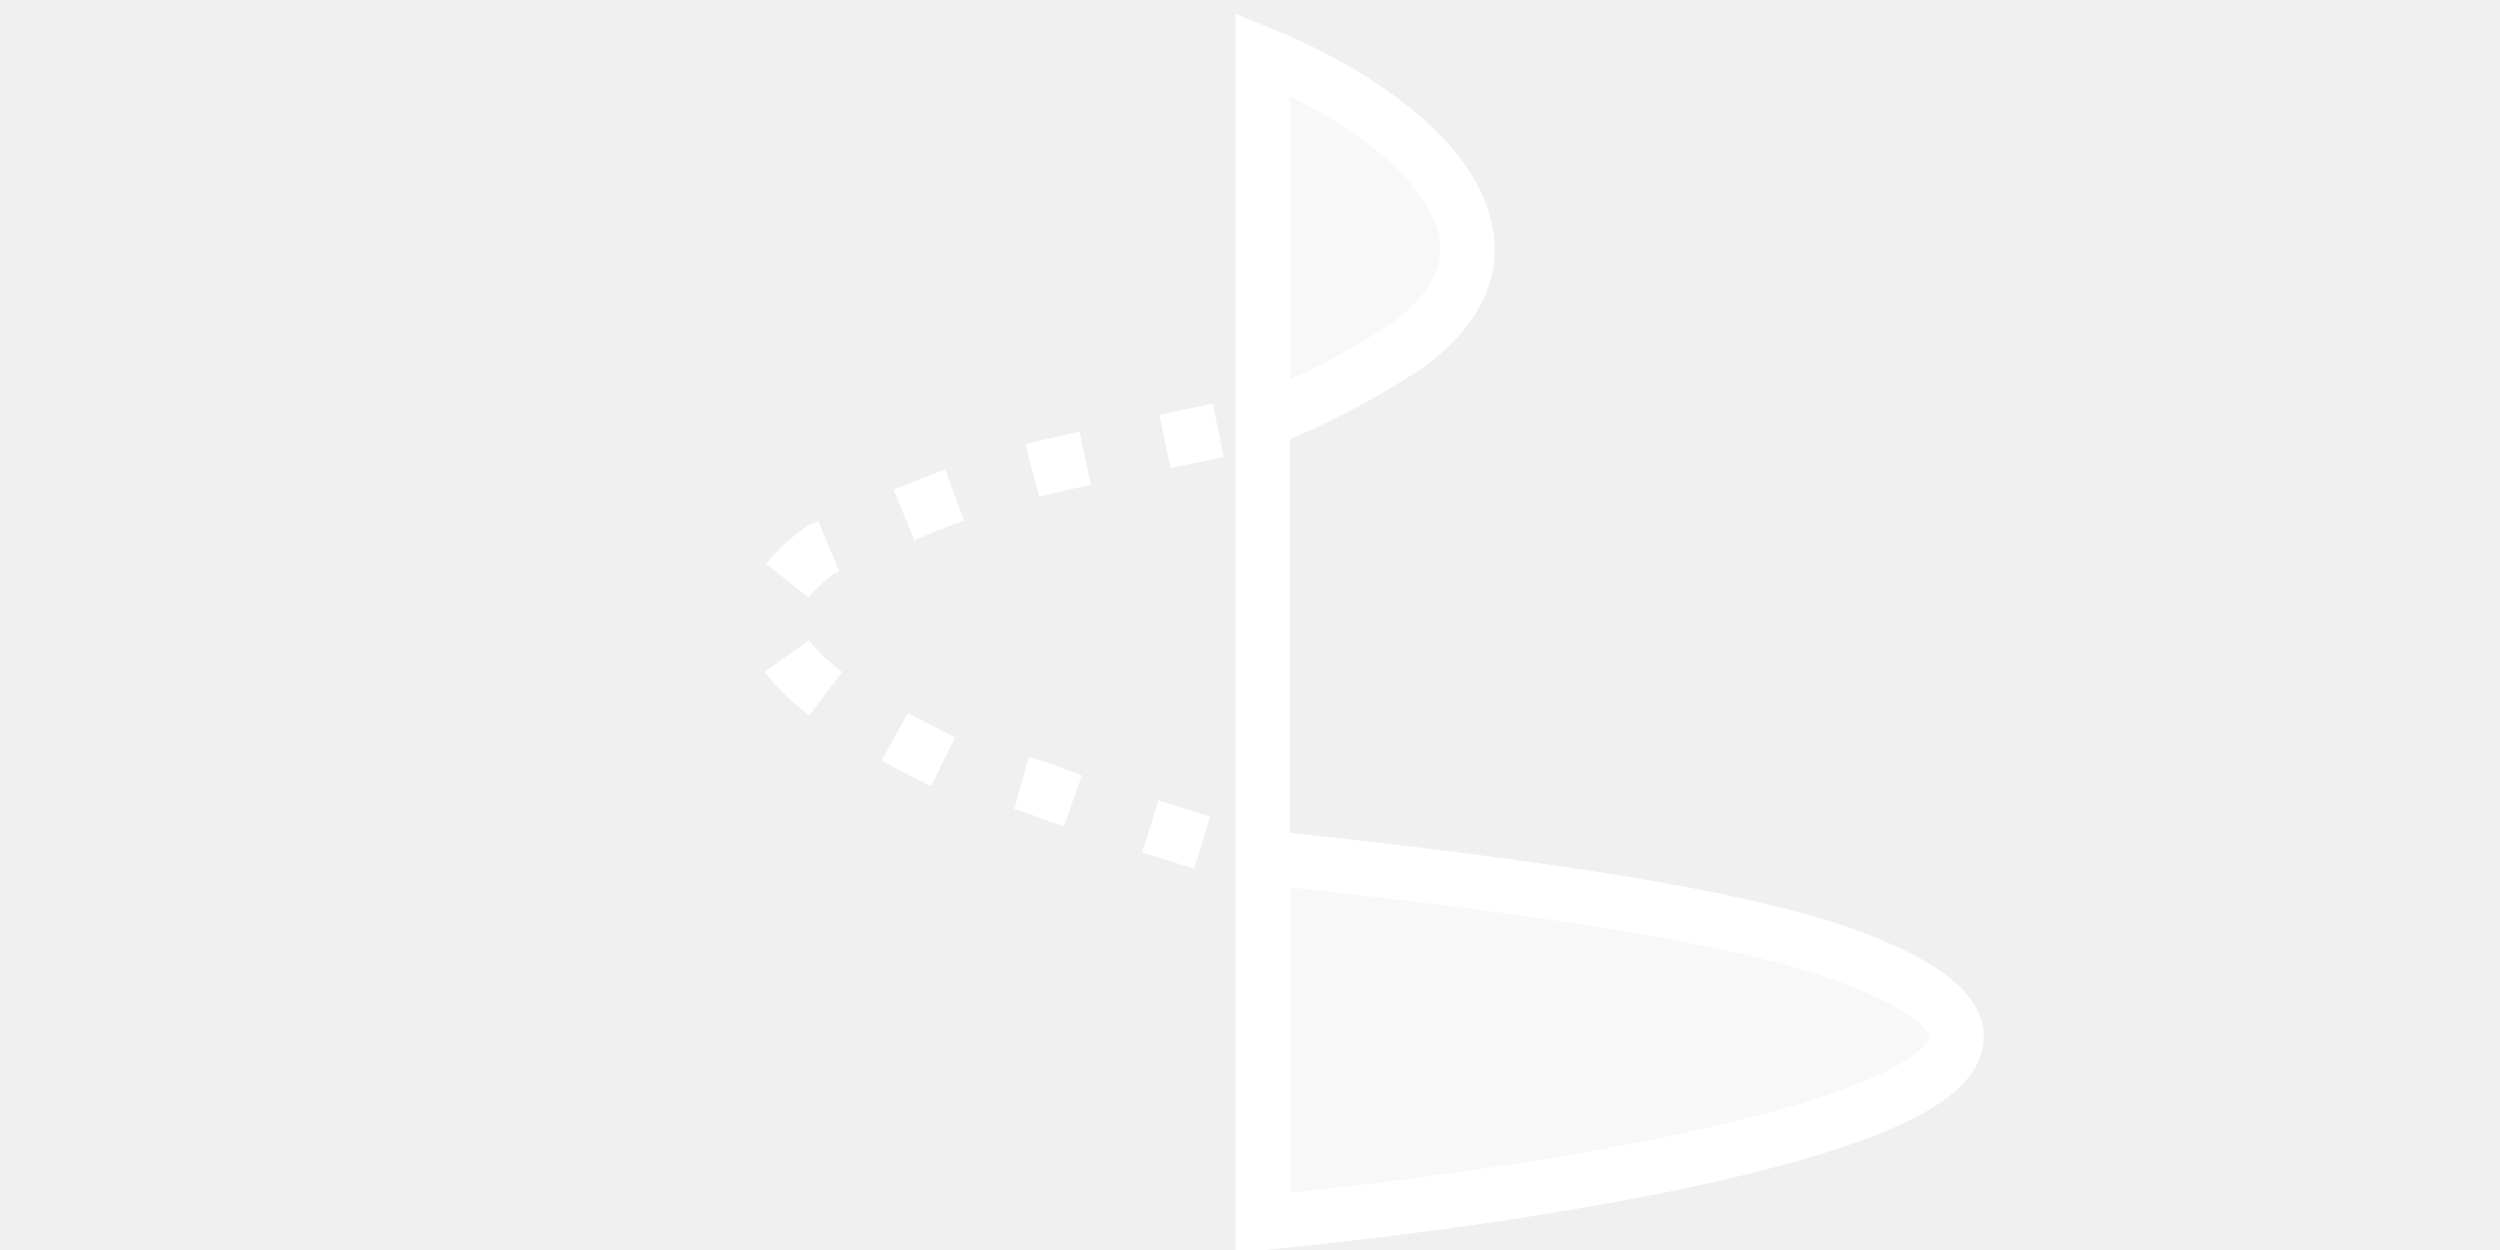
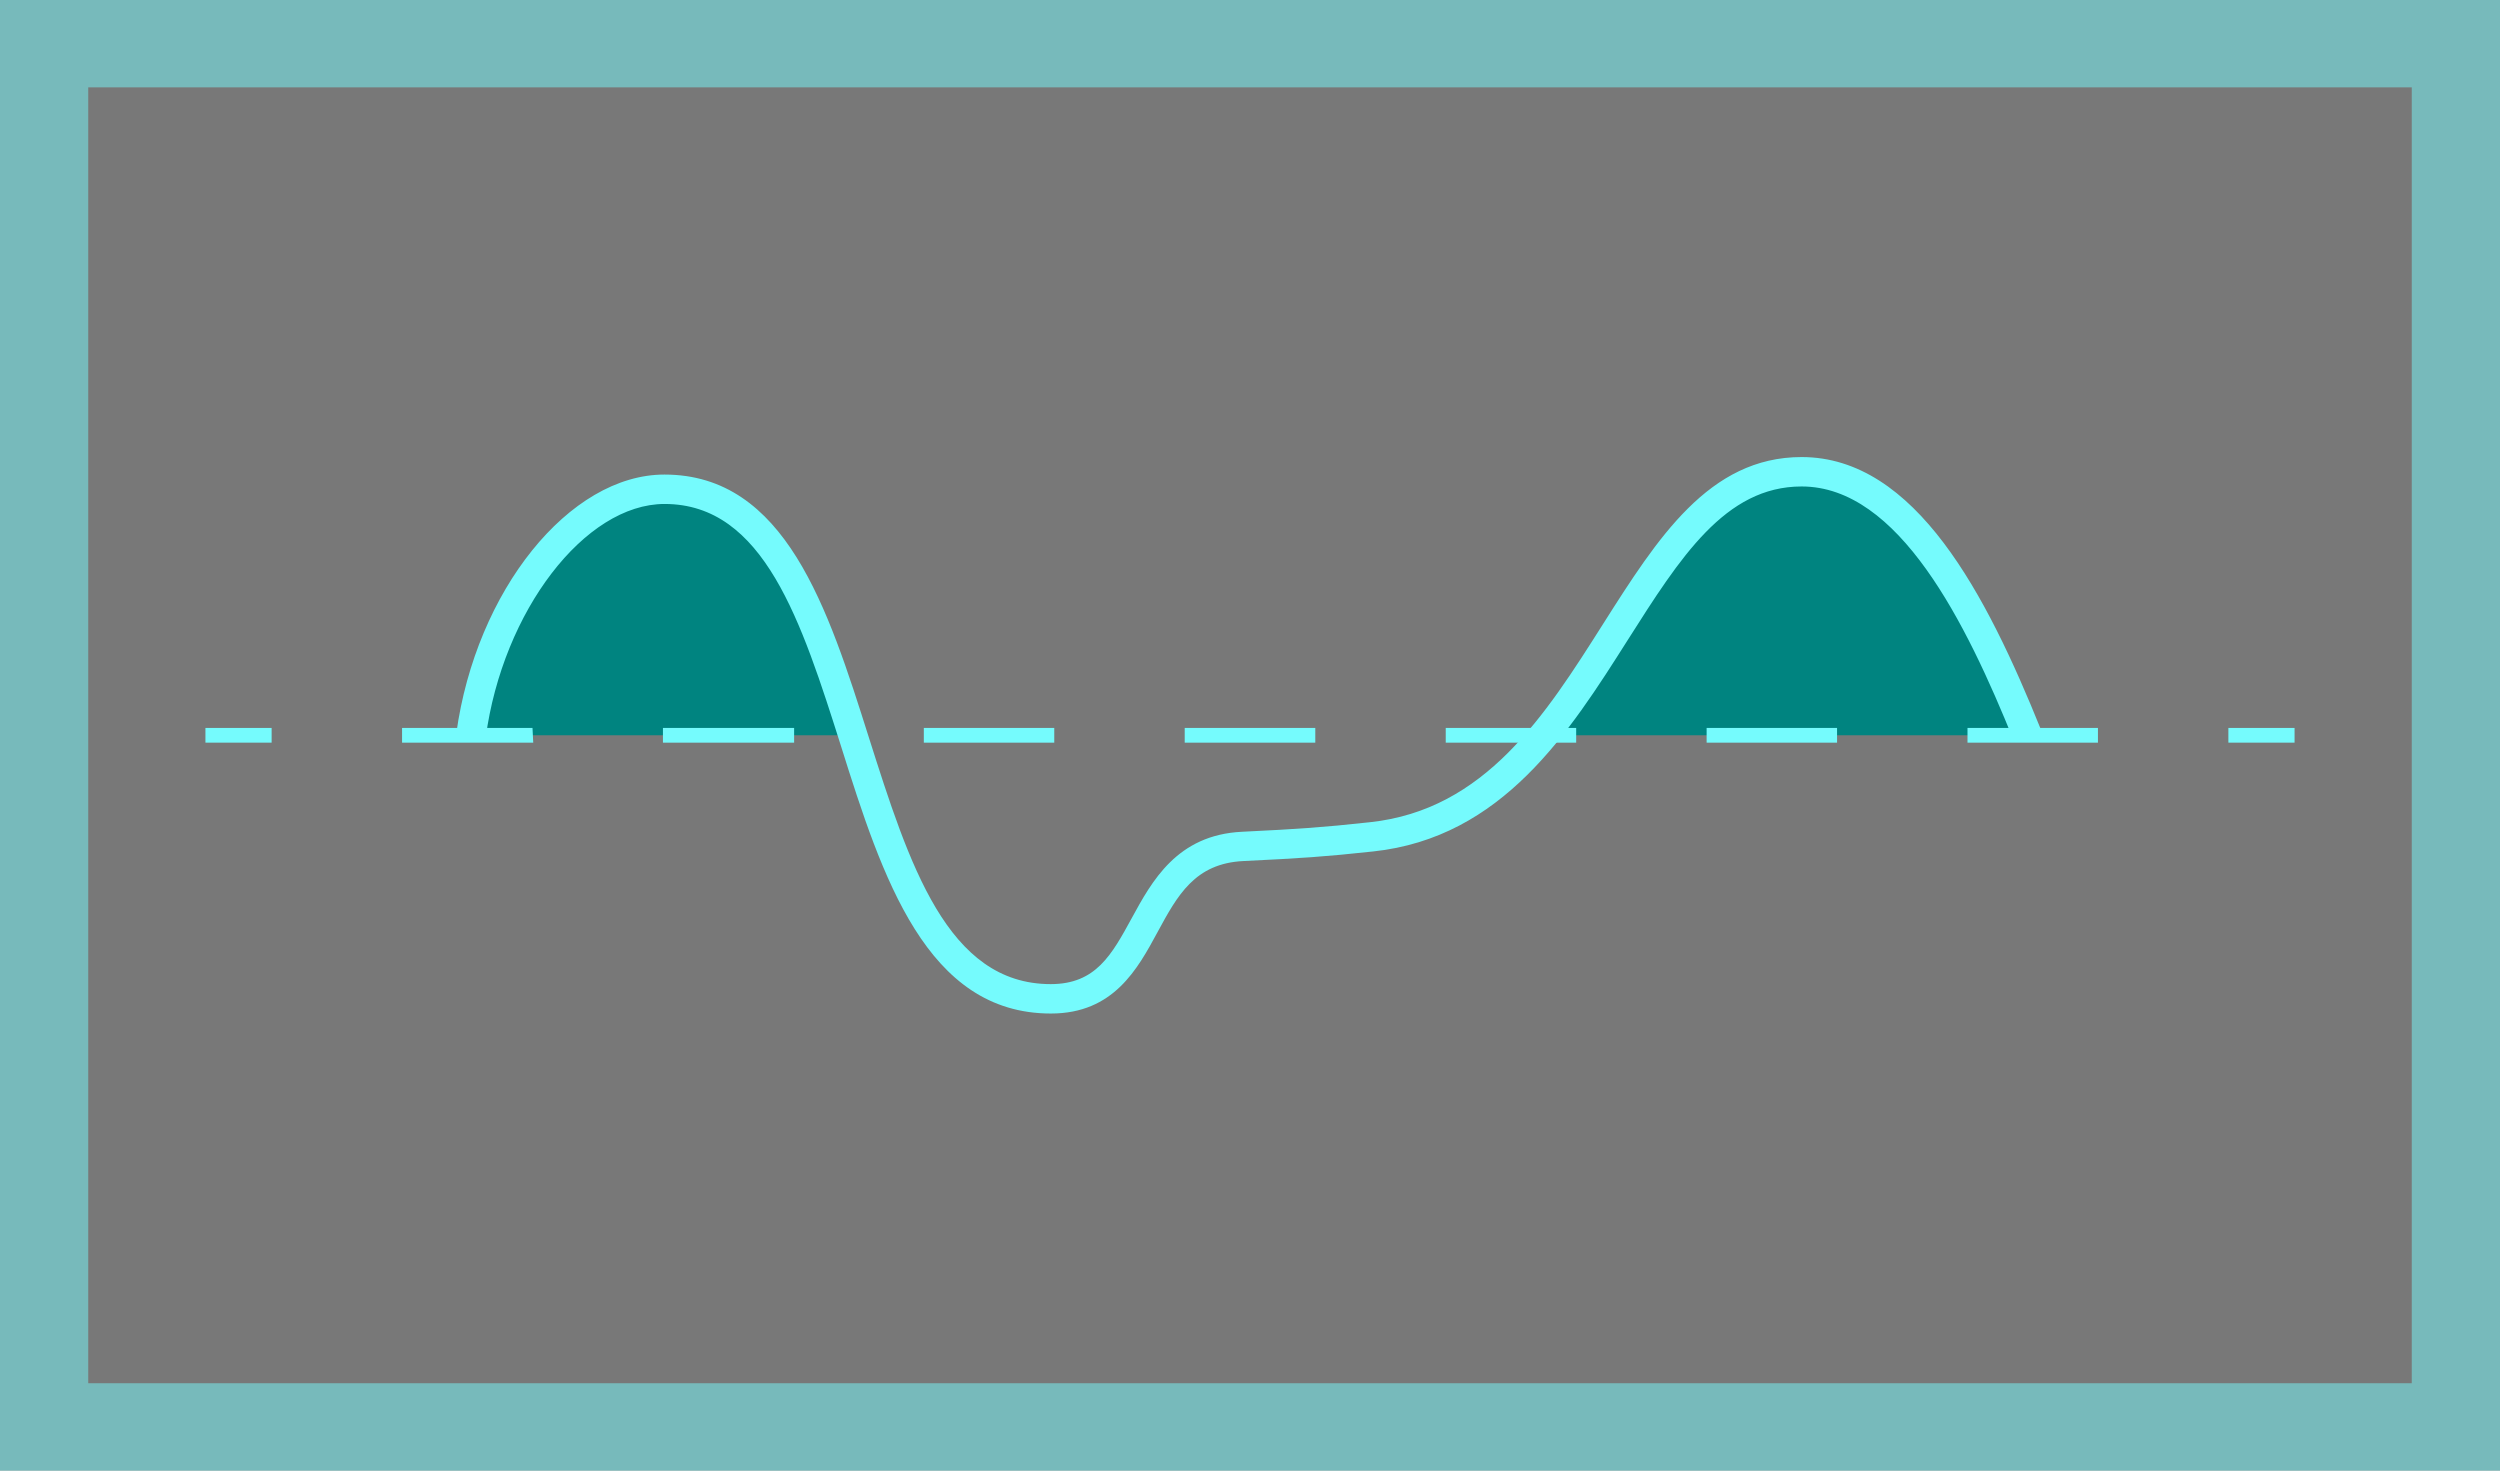
- <svg xmlns="http://www.w3.org/2000/svg" id="Layer_1" data-name="Layer 1" viewBox="0 0 92 46">
+ <svg xmlns="http://www.w3.org/2000/svg" viewBox="0 0 170 100">
  <defs>
-     <style>.cls-1,.cls-2{fill:none;stroke:#fff;stroke-miterlimit:10;stroke-width:2px;}.cls-2{stroke-dasharray:2 3;}.cls-3{fill:#fff;opacity:0.5;}</style>
+     <style>
+       .cls-1 {
+         opacity: 0.5;
+       }
+ 
+       .cls-2 {
+         fill: #75fbfd;
+       }
+ 
+       .cls-3 {
+         fill: #008480;
+       }
+     </style>
  </defs>
-   <line class="cls-1" x1="46.47" y1="31.55" x2="46.47" y2="15.49" />
-   <path class="cls-1" d="M46.47,45V31.55c8.88.93,17.31,2.07,21.53,3.63C80.56,39.86,60.82,43.6,46.47,45Z" />
-   <path class="cls-1" d="M46.47,31.55l-.32-.06" />
-   <path class="cls-1" d="M46.47,15.49V2C52.21,4.34,57,9,51.73,12.75A28.69,28.69,0,0,1,46.47,15.49Z" />
-   <path class="cls-1" d="M46.16,15.55l.32-.07" />
-   <path class="cls-1" d="M46.16,15.55l-.44.09" />
-   <path class="cls-2" d="M44.83,15.84c-8.44,1.73-7.92,1.58-14.62,4.38-3.83,2.8-1,5.14,4.78,7.95,5.74,1.4,0,0,10.26,3.15" />
-   <path class="cls-1" d="M45.71,31.41l.45.08" />
-   <path class="cls-3" d="M46.47,15.49V2C52.21,4.34,57,9,51.73,12.75A28.69,28.69,0,0,1,46.47,15.49Z" />
-   <path class="cls-3" d="M46.47,45V31.55c8.88.93,17.31,2.07,21.53,3.63C80.56,39.86,60.82,43.6,46.47,45Z" />
+   <g id="Layer_2" data-name="Layer 2">
+     <g id="UI">
+       <g>
+         <g>
+           <g class="cls-1">
+             <polygon points="0 0 0 100 37.08 100 170 100 170 66.65 170 0 0 0" />
+           </g>
+           <g class="cls-1">
+             <path class="cls-2" d="M164,5.94V94.06H6V5.94H164M170,0H0V100H170V0Z" />
+           </g>
+         </g>
+         <g>
+           <g>
+             <path class="cls-3" d="M137.87,50l-3.61-7.56c-3.13-4.59-5.12-10.36-12-10.36-7.43,0-11.73,10.55-17.28,17.92h32.9Z" />
+             <path class="cls-3" d="M44.93,33.27c-3.07,0-9.15,4.17-11.07,10.07L32,50h25.7C55.05,41.54,52.3,33.27,44.93,33.27Z" />
+           </g>
+           <path class="cls-2" d="M71.46,68.92C63,68.92,60,59.68,57.19,50.74c-2.69-8.47-5.23-16.47-12-16.47-5.41,0-11,7.27-12.16,15.87l-2-.28c1.34-9.7,7.69-17.59,14.15-17.59,8.23,0,11.12,9.08,13.9,17.87,2.74,8.62,5.33,16.78,12.37,16.78,3.07,0,4.15-2,5.51-4.49s3.07-5.66,7.5-5.87c3.88-.19,5.4-.29,8.7-.65,7.84-.84,11.91-7.26,15.85-13.48,3.7-5.83,7.2-11.35,13.5-11.35,7.75,0,12.58,9.38,16.28,18.55l-1.85.75c-3.25-8.06-7.83-17.3-14.43-17.3-5.2,0-8.26,4.83-11.81,10.42-4,6.31-8.53,13.46-17.33,14.4-3.34.36-4.88.46-8.81.65-3.31.16-4.49,2.33-5.85,4.84S75.72,68.92,71.46,68.92Z" />
+           <g>
+             <rect class="cls-2" x="13.97" y="49.5" width="4.5" height="1" />
+             <path class="cls-2" d="M142.66,50.5h-8.87v-1h8.87Zm-17.74,0h-8.87v-1h8.87Zm-17.74,0H98.31v-1h8.87Zm-17.74,0H80.56v-1h8.88Zm-17.75,0H62.82v-1h8.87ZM54,50.5H45.08v-1H54Zm-17.74,0H27.34v-1h8.87Z" />
+             <rect class="cls-2" x="151.53" y="49.5" width="4.5" height="1" />
+           </g>
+         </g>
+       </g>
+     </g>
+   </g>
</svg>
